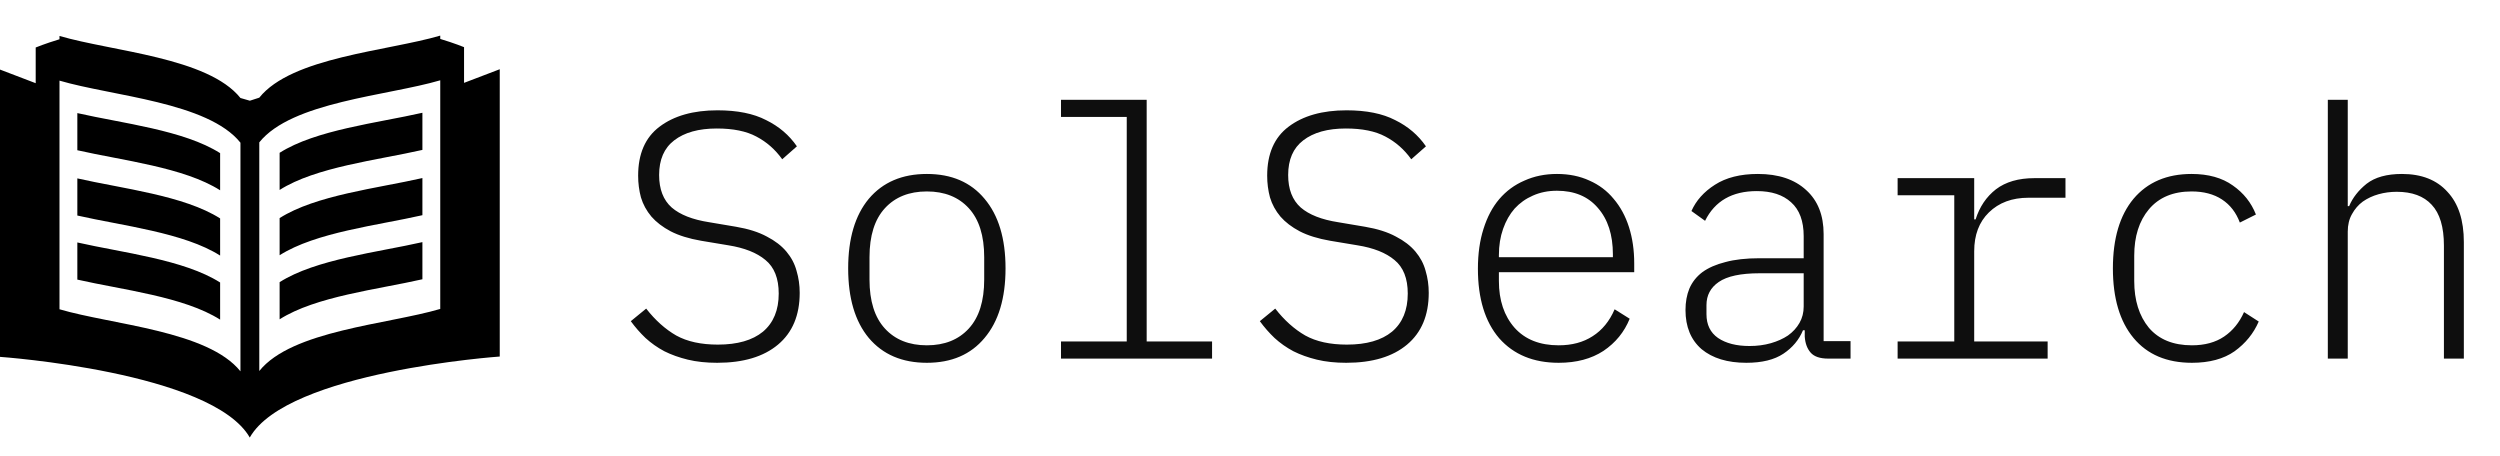
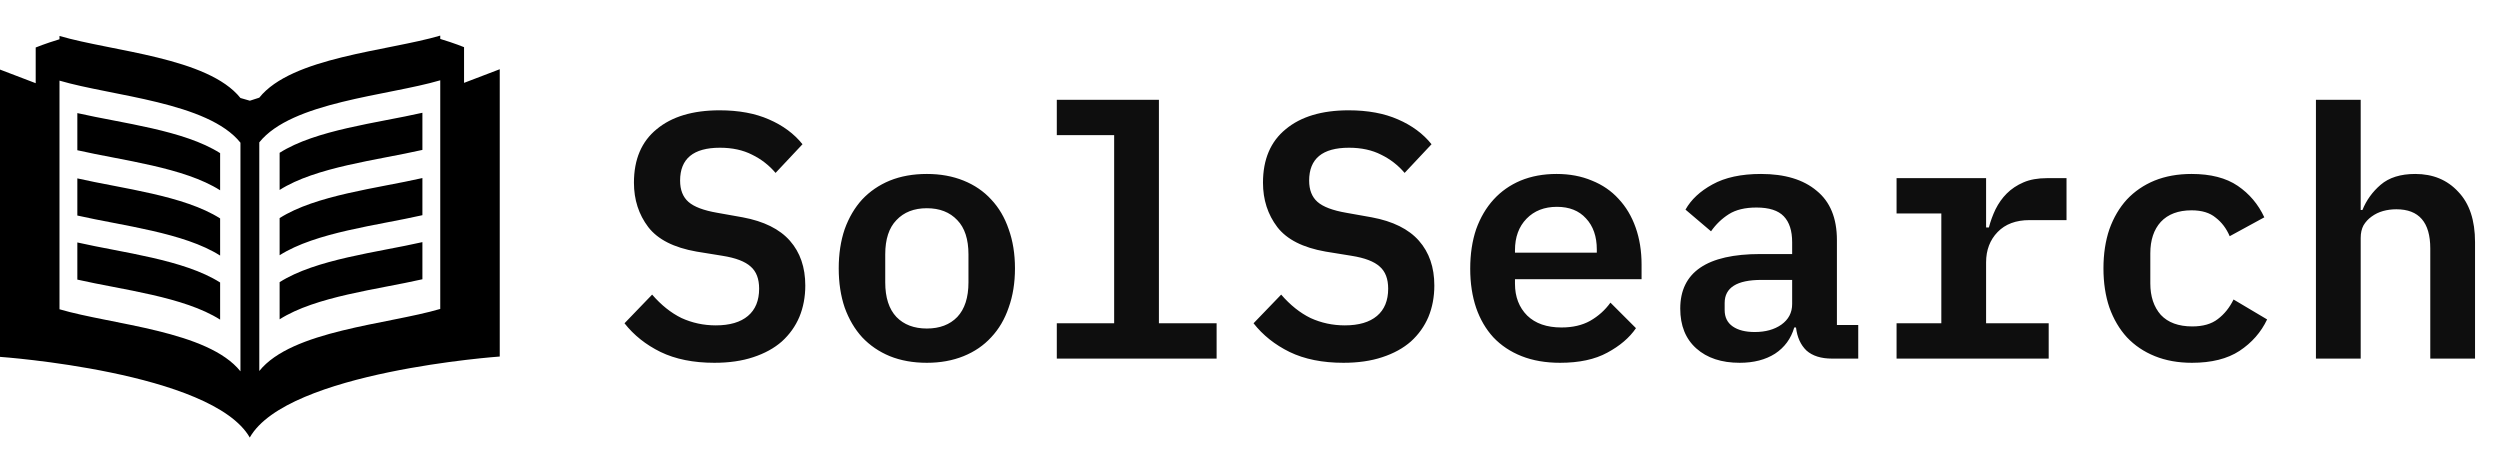
<svg xmlns="http://www.w3.org/2000/svg" width="1966" height="358" viewBox="0 0 1966 358" fill="none">
-   <path d="M563.983 285.3C555.367 285.3 547.667 284.475 540.883 282.825C534.1 281.175 527.958 278.975 522.458 276.225C516.958 273.292 512.008 269.808 507.608 265.775C503.392 261.742 499.542 257.342 496.058 252.575L508.158 242.675C515.308 251.842 523.192 258.9 531.808 263.85C540.425 268.617 551.333 271 564.533 271C579.933 271 591.758 267.608 600.008 260.825C608.258 253.858 612.383 243.867 612.383 230.85C612.383 218.933 608.9 210.133 601.933 204.45C595.15 198.767 585.433 194.917 572.783 192.9L551.333 189.325C541.8 187.675 533.825 185.2 527.408 181.9C521.175 178.6 516.133 174.75 512.283 170.35C508.433 165.767 505.683 160.725 504.033 155.225C502.567 149.725 501.833 144.042 501.833 138.175C501.833 120.942 507.425 108.108 518.608 99.675C529.975 91.058 545.192 86.75 564.258 86.75C579.842 86.75 592.583 89.317 602.483 94.45C612.567 99.4 620.633 106.275 626.683 115.075L615.133 125.25C609.633 117.55 602.85 111.592 594.783 107.375C586.9 103.158 576.542 101.05 563.708 101.05C549.408 101.05 538.225 104.167 530.158 110.4C522.275 116.45 518.333 125.525 518.333 137.625C518.333 148.808 521.633 157.333 528.233 163.2C534.833 168.883 544.642 172.733 557.658 174.75L578.833 178.325C588.55 179.975 596.617 182.542 603.033 186.025C609.45 189.325 614.583 193.267 618.433 197.85C622.283 202.433 624.942 207.475 626.408 212.975C628.058 218.475 628.883 224.25 628.883 230.3C628.883 247.9 623.2 261.467 611.833 271C600.467 280.533 584.517 285.3 563.983 285.3ZM728.876 285.3C709.443 285.3 694.226 278.792 683.226 265.775C672.409 252.758 667.001 234.517 667.001 211.05C667.001 187.583 672.409 169.342 683.226 156.325C694.226 143.308 709.443 136.8 728.876 136.8C748.309 136.8 763.434 143.308 774.251 156.325C785.251 169.342 790.751 187.583 790.751 211.05C790.751 234.517 785.251 252.758 774.251 265.775C763.434 278.792 748.309 285.3 728.876 285.3ZM728.876 271.55C742.809 271.55 753.809 267.15 761.876 258.35C769.943 249.55 773.976 236.717 773.976 219.85V202.25C773.976 185.383 769.943 172.55 761.876 163.75C753.809 154.95 742.809 150.55 728.876 150.55C714.943 150.55 703.943 154.95 695.876 163.75C687.809 172.55 683.776 185.383 683.776 202.25V219.85C683.776 236.717 687.809 249.55 695.876 258.35C703.943 267.15 714.943 271.55 728.876 271.55ZM834.369 268.525H886.069V91.975H834.369V78.5H901.744V268.525H953.169V282H834.369V268.525ZM1058.66 285.3C1050.04 285.3 1042.34 284.475 1035.56 282.825C1028.78 281.175 1022.64 278.975 1017.14 276.225C1011.64 273.292 1006.69 269.808 1002.29 265.775C998.069 261.742 994.219 257.342 990.736 252.575L1002.84 242.675C1009.99 251.842 1017.87 258.9 1026.49 263.85C1035.1 268.617 1046.01 271 1059.21 271C1074.61 271 1086.44 267.608 1094.69 260.825C1102.94 253.858 1107.06 243.867 1107.06 230.85C1107.06 218.933 1103.58 210.133 1096.61 204.45C1089.83 198.767 1080.11 194.917 1067.46 192.9L1046.01 189.325C1036.48 187.675 1028.5 185.2 1022.09 181.9C1015.85 178.6 1010.81 174.75 1006.96 170.35C1003.11 165.767 1000.36 160.725 998.711 155.225C997.244 149.725 996.511 144.042 996.511 138.175C996.511 120.942 1002.1 108.108 1013.29 99.675C1024.65 91.058 1039.87 86.75 1058.94 86.75C1074.52 86.75 1087.26 89.317 1097.16 94.45C1107.24 99.4 1115.31 106.275 1121.36 115.075L1109.81 125.25C1104.31 117.55 1097.53 111.592 1089.46 107.375C1081.58 103.158 1071.22 101.05 1058.39 101.05C1044.09 101.05 1032.9 104.167 1024.84 110.4C1016.95 116.45 1013.01 125.525 1013.01 137.625C1013.01 148.808 1016.31 157.333 1022.91 163.2C1029.51 168.883 1039.32 172.733 1052.34 174.75L1073.51 178.325C1083.23 179.975 1091.29 182.542 1097.71 186.025C1104.13 189.325 1109.26 193.267 1113.11 197.85C1116.96 202.433 1119.62 207.475 1121.09 212.975C1122.74 218.475 1123.56 224.25 1123.56 230.3C1123.56 247.9 1117.88 261.467 1106.51 271C1095.14 280.533 1079.19 285.3 1058.66 285.3ZM1225.75 285.3C1205.95 285.3 1190.37 278.883 1179 266.05C1167.82 253.033 1162.23 234.792 1162.23 211.325C1162.23 199.592 1163.7 189.142 1166.63 179.975C1169.56 170.625 1173.69 162.833 1179 156.6C1184.5 150.183 1191.1 145.325 1198.8 142.025C1206.5 138.542 1215.03 136.8 1224.38 136.8C1233.91 136.8 1242.44 138.542 1249.95 142.025C1257.47 145.325 1263.8 150.092 1268.93 156.325C1274.25 162.558 1278.28 169.983 1281.03 178.6C1283.78 187.217 1285.15 196.75 1285.15 207.2V214.075H1178.73V220.95C1178.73 236.167 1182.85 248.45 1191.1 257.8C1199.35 266.967 1210.9 271.55 1225.75 271.55C1236.2 271.55 1245.1 269.167 1252.43 264.4C1259.95 259.633 1265.72 252.575 1269.75 243.225L1281.58 250.65C1277.36 261.1 1270.49 269.533 1260.95 275.95C1251.42 282.183 1239.69 285.3 1225.75 285.3ZM1224.38 150C1217.41 150 1211.09 151.283 1205.4 153.85C1199.9 156.233 1195.14 159.625 1191.1 164.025C1187.25 168.425 1184.23 173.742 1182.03 179.975C1179.83 186.208 1178.73 193.083 1178.73 200.6V202.25H1268.38V200.05C1268.38 184.65 1264.44 172.458 1256.55 163.475C1248.85 154.492 1238.13 150 1224.38 150ZM1437.67 282C1431.25 282 1426.67 280.442 1423.92 277.325C1421.17 274.208 1419.61 269.992 1419.25 264.675V259.725H1417.87C1414.75 267.242 1409.62 273.383 1402.47 278.15C1395.32 282.917 1385.6 285.3 1373.32 285.3C1358.47 285.3 1346.74 281.725 1338.12 274.575C1329.69 267.242 1325.47 256.975 1325.47 243.775C1325.47 237.542 1326.48 231.95 1328.5 227C1330.7 221.867 1334.09 217.558 1338.67 214.075C1343.44 210.592 1349.49 207.933 1356.82 206.1C1364.15 204.083 1373.14 203.075 1383.77 203.075H1418.42V185.75C1418.42 173.833 1415.12 164.942 1408.52 159.075C1402.1 153.208 1393.12 150.275 1381.57 150.275C1362.14 150.275 1348.57 158.067 1340.87 173.65L1330.15 165.95C1333.81 157.7 1339.95 150.825 1348.57 145.325C1357.37 139.642 1368.65 136.8 1382.4 136.8C1398.53 136.8 1411.18 141.017 1420.35 149.45C1429.51 157.7 1434.1 169.25 1434.1 184.1V268.25H1455.27V282H1437.67ZM1375.8 272.1C1381.85 272.1 1387.44 271.367 1392.57 269.9C1397.7 268.433 1402.2 266.417 1406.05 263.85C1409.9 261.1 1412.92 257.8 1415.12 253.95C1417.32 250.1 1418.42 245.792 1418.42 241.025V214.9H1383.77C1368.92 214.9 1358.2 217.192 1351.6 221.775C1345.18 226.175 1341.97 232.225 1341.97 239.925V247.075C1341.97 255.325 1345 261.558 1351.05 265.775C1357.28 269.992 1365.53 272.1 1375.8 272.1ZM1492.29 268.525H1536.84V153.575H1492.29V140.1H1552.51V172.55H1553.61C1556.73 162.65 1562.05 154.767 1569.56 148.9C1577.26 143.033 1587.35 140.1 1599.81 140.1H1624.29V155.5H1595.14C1582.31 155.5 1571.95 159.35 1564.06 167.05C1556.36 174.567 1552.51 184.742 1552.51 197.575V268.525H1610.26V282H1492.29V268.525ZM1723.73 285.3C1703.93 285.3 1688.62 278.792 1677.81 265.775C1666.99 252.758 1661.58 234.517 1661.58 211.05C1661.58 187.583 1666.99 169.342 1677.81 156.325C1688.81 143.308 1704.02 136.8 1723.46 136.8C1736.66 136.8 1747.47 139.825 1755.91 145.875C1764.34 151.742 1770.39 159.35 1774.06 168.7L1761.41 175.025C1758.47 167.142 1753.8 161.092 1747.38 156.875C1740.96 152.658 1732.99 150.55 1723.46 150.55C1708.97 150.55 1697.79 155.225 1689.91 164.575C1682.21 173.742 1678.36 185.933 1678.36 201.15V220.95C1678.36 236.167 1682.21 248.45 1689.91 257.8C1697.79 266.967 1709.06 271.55 1723.73 271.55C1733.81 271.55 1742.25 269.258 1749.03 264.675C1755.81 260.092 1761.04 253.675 1764.71 245.425L1776.26 252.85C1772.22 262.2 1765.9 269.992 1757.28 276.225C1748.66 282.275 1737.48 285.3 1723.73 285.3ZM1830.6 78.5H1846.27V162.1H1847.37C1850.12 155.5 1854.71 149.633 1861.12 144.5C1867.72 139.367 1876.98 136.8 1888.9 136.8C1904.3 136.8 1916.22 141.475 1924.65 150.825C1933.27 159.992 1937.57 173.192 1937.57 190.425V282H1921.9V193.175C1921.9 178.508 1918.69 167.783 1912.27 161C1906.04 154.217 1896.87 150.825 1884.77 150.825C1879.82 150.825 1875.06 151.467 1870.47 152.75C1865.89 154.033 1861.77 155.958 1858.1 158.525C1854.62 161.092 1851.77 164.392 1849.57 168.425C1847.37 172.275 1846.27 176.858 1846.27 182.175V282H1830.6V78.5Z" fill="#0E0E0E" />
+   <path d="M561.783 285.3C545.283 285.3 531.167 282.458 519.433 276.775C507.883 271.092 498.442 263.575 491.108 254.225L512.833 231.675C519.983 239.925 527.683 246.067 535.933 250.1C544.367 253.95 553.35 255.875 562.883 255.875C573.883 255.875 582.317 253.4 588.183 248.45C594.05 243.5 596.983 236.35 596.983 227C596.983 219.3 594.783 213.525 590.383 209.675C585.983 205.642 578.558 202.8 568.108 201.15L547.758 197.85C529.975 194.733 517.325 188.317 509.808 178.6C502.292 168.7 498.533 157.058 498.533 143.675C498.533 125.342 504.492 111.317 516.408 101.6C528.325 91.7 544.825 86.75 565.908 86.75C580.942 86.75 593.867 89.133 604.683 93.9C615.683 98.667 624.483 105.175 631.083 113.425L609.908 135.975C604.775 129.925 598.633 125.158 591.483 121.675C584.333 118.008 575.9 116.175 566.183 116.175C545.283 116.175 534.833 124.792 534.833 142.025C534.833 149.358 537.033 154.95 541.433 158.8C545.833 162.65 553.35 165.492 563.983 167.325L584.058 170.9C600.742 174.017 613.117 180.158 621.183 189.325C629.25 198.492 633.283 210.225 633.283 224.525C633.283 233.508 631.725 241.758 628.608 249.275C625.492 256.608 620.908 263.025 614.858 268.525C608.808 273.842 601.292 277.967 592.308 280.9C583.508 283.833 573.333 285.3 561.783 285.3ZM728.876 285.3C718.059 285.3 708.343 283.558 699.726 280.075C691.293 276.592 684.051 271.642 678.001 265.225C672.134 258.808 667.551 251.017 664.251 241.85C661.134 232.683 659.576 222.417 659.576 211.05C659.576 199.683 661.134 189.417 664.251 180.25C667.551 171.083 672.134 163.292 678.001 156.875C684.051 150.458 691.293 145.508 699.726 142.025C708.343 138.542 718.059 136.8 728.876 136.8C739.509 136.8 749.134 138.542 757.751 142.025C766.368 145.508 773.609 150.458 779.476 156.875C785.526 163.292 790.109 171.083 793.226 180.25C796.526 189.417 798.176 199.683 798.176 211.05C798.176 222.417 796.526 232.683 793.226 241.85C790.109 251.017 785.526 258.808 779.476 265.225C773.609 271.642 766.368 276.592 757.751 280.075C749.134 283.558 739.509 285.3 728.876 285.3ZM728.876 258.35C738.959 258.35 746.934 255.325 752.801 249.275C758.668 243.042 761.601 233.967 761.601 222.05V200.05C761.601 188.133 758.668 179.15 752.801 173.1C746.934 166.867 738.959 163.75 728.876 163.75C718.793 163.75 710.818 166.867 704.951 173.1C699.084 179.15 696.151 188.133 696.151 200.05V222.05C696.151 233.967 699.084 243.042 704.951 249.275C710.818 255.325 718.793 258.35 728.876 258.35ZM831.069 254.225H876.169V106.275H831.069V78.5H911.369V254.225H956.744V282H831.069V254.225ZM1056.46 285.3C1039.96 285.3 1025.84 282.458 1014.11 276.775C1002.56 271.092 993.119 263.575 985.786 254.225L1007.51 231.675C1014.66 239.925 1022.36 246.067 1030.61 250.1C1039.04 253.95 1048.03 255.875 1057.56 255.875C1068.56 255.875 1076.99 253.4 1082.86 248.45C1088.73 243.5 1091.66 236.35 1091.66 227C1091.66 219.3 1089.46 213.525 1085.06 209.675C1080.66 205.642 1073.24 202.8 1062.79 201.15L1042.44 197.85C1024.65 194.733 1012 188.317 1004.49 178.6C996.969 168.7 993.211 157.058 993.211 143.675C993.211 125.342 999.169 111.317 1011.09 101.6C1023 91.7 1039.5 86.75 1060.59 86.75C1075.62 86.75 1088.54 89.133 1099.36 93.9C1110.36 98.667 1119.16 105.175 1125.76 113.425L1104.59 135.975C1099.45 129.925 1093.31 125.158 1086.16 121.675C1079.01 118.008 1070.58 116.175 1060.86 116.175C1039.96 116.175 1029.51 124.792 1029.51 142.025C1029.51 149.358 1031.71 154.95 1036.11 158.8C1040.51 162.65 1048.03 165.492 1058.66 167.325L1078.74 170.9C1095.42 174.017 1107.79 180.158 1115.86 189.325C1123.93 198.492 1127.96 210.225 1127.96 224.525C1127.96 233.508 1126.4 241.758 1123.29 249.275C1120.17 256.608 1115.59 263.025 1109.54 268.525C1103.49 273.842 1095.97 277.967 1086.99 280.9C1078.19 283.833 1068.01 285.3 1056.46 285.3ZM1226.85 285.3C1215.49 285.3 1205.4 283.558 1196.6 280.075C1187.8 276.592 1180.38 271.642 1174.33 265.225C1168.46 258.808 1163.97 251.108 1160.85 242.125C1157.74 232.958 1156.18 222.692 1156.18 211.325C1156.18 199.775 1157.74 189.417 1160.85 180.25C1164.15 171.083 1168.74 163.292 1174.6 156.875C1180.47 150.458 1187.53 145.508 1195.78 142.025C1204.21 138.542 1213.65 136.8 1224.1 136.8C1234.37 136.8 1243.63 138.542 1251.88 142.025C1260.13 145.325 1267.1 150.092 1272.78 156.325C1278.65 162.558 1283.14 170.075 1286.25 178.875C1289.37 187.675 1290.93 197.392 1290.93 208.025V219.575H1191.38V223.15C1191.38 233.417 1194.59 241.758 1201 248.175C1207.42 254.408 1216.4 257.525 1227.95 257.525C1236.75 257.525 1244.27 255.783 1250.5 252.3C1256.92 248.633 1262.24 243.867 1266.45 238L1286.53 258.075C1281.4 265.592 1273.88 272.008 1263.98 277.325C1254.26 282.642 1241.89 285.3 1226.85 285.3ZM1224.38 162.65C1214.48 162.65 1206.5 165.767 1200.45 172C1194.4 178.233 1191.38 186.483 1191.38 196.75V198.675H1255.73V196.2C1255.73 185.933 1252.89 177.775 1247.2 171.725C1241.7 165.675 1234.1 162.65 1224.38 162.65ZM1440.7 282C1432.08 282 1425.39 279.892 1420.62 275.675C1416.04 271.275 1413.29 265.225 1412.37 257.525H1411C1408.43 266.325 1403.39 273.2 1395.87 278.15C1388.35 282.917 1379.1 285.3 1368.1 285.3C1353.8 285.3 1342.43 281.542 1334 274.025C1325.56 266.508 1321.35 256.058 1321.35 242.675C1321.35 214.075 1342.34 199.775 1384.32 199.775H1409.35V190.425C1409.35 181.442 1407.15 174.658 1402.75 170.075C1398.35 165.492 1391.2 163.2 1381.3 163.2C1372.31 163.2 1365.07 164.942 1359.57 168.425C1354.07 171.908 1349.4 176.4 1345.55 181.9L1325.47 164.85C1329.87 156.967 1336.93 150.367 1346.65 145.05C1356.55 139.55 1369.29 136.8 1384.87 136.8C1403.57 136.8 1418.15 141.2 1428.6 150C1439.23 158.617 1444.55 171.542 1444.55 188.775V255.6H1461.32V282H1440.7ZM1379.92 261.1C1388.35 261.1 1395.32 259.175 1400.82 255.325C1406.5 251.292 1409.35 245.883 1409.35 239.1V220.125H1385.15C1365.9 220.125 1356.27 226.175 1356.27 238.275V243.775C1356.27 249.458 1358.38 253.767 1362.6 256.7C1366.81 259.633 1372.59 261.1 1379.92 261.1ZM1491.46 254.225H1526.66V167.875H1491.46V140.1H1561.86V178.875H1564.06C1565.35 173.925 1567.09 169.158 1569.29 164.575C1571.67 159.808 1574.61 155.683 1578.09 152.2C1581.76 148.533 1586.16 145.6 1591.29 143.4C1596.42 141.2 1602.56 140.1 1609.71 140.1H1625.11V173.1H1595.96C1585.33 173.1 1576.99 176.217 1570.94 182.45C1564.89 188.683 1561.86 196.658 1561.86 206.375V254.225H1611.09V282H1491.46V254.225ZM1723.73 285.3C1712.91 285.3 1703.2 283.558 1694.58 280.075C1685.96 276.592 1678.63 271.642 1672.58 265.225C1666.71 258.808 1662.13 251.017 1658.83 241.85C1655.71 232.683 1654.16 222.417 1654.16 211.05C1654.16 199.683 1655.71 189.417 1658.83 180.25C1662.13 171.083 1666.71 163.292 1672.58 156.875C1678.63 150.458 1685.87 145.508 1694.31 142.025C1702.92 138.542 1712.64 136.8 1723.46 136.8C1738.49 136.8 1750.59 139.917 1759.76 146.15C1768.92 152.383 1775.89 160.633 1780.66 170.9L1753.43 185.75C1750.86 179.7 1747.2 174.842 1742.43 171.175C1737.85 167.325 1731.52 165.4 1723.46 165.4C1713.01 165.4 1704.94 168.425 1699.26 174.475C1693.76 180.525 1691.01 188.775 1691.01 199.225V222.875C1691.01 233.142 1693.76 241.392 1699.26 247.625C1704.94 253.675 1713.19 256.7 1724.01 256.7C1732.44 256.7 1739.13 254.775 1744.08 250.925C1749.21 247.075 1753.34 241.942 1756.46 235.525L1782.86 251.2C1778.09 261.283 1770.85 269.533 1761.13 275.95C1751.6 282.183 1739.13 285.3 1723.73 285.3ZM1821.25 78.5H1856.45V165.125H1857.82C1860.94 157.425 1865.71 150.825 1872.12 145.325C1878.72 139.642 1887.8 136.8 1899.35 136.8C1913.28 136.8 1924.56 141.475 1933.17 150.825C1941.97 159.992 1946.37 173.192 1946.37 190.425V282H1911.17V195.375C1911.17 174.842 1902.28 164.575 1884.5 164.575C1880.83 164.575 1877.35 165.033 1874.05 165.95C1870.75 166.867 1867.72 168.333 1864.97 170.35C1862.41 172.183 1860.3 174.475 1858.65 177.225C1857.18 179.975 1856.45 183.275 1856.45 187.125V282H1821.25V78.5Z" fill="#0E0E0E" />
  <path d="M46.786 243.211C88.177 255.403 163.586 260.107 189.092 292.015V112.211C163.587 80.303 88.177 75.599 46.786 63.407V243.211ZM46.786 30.88V28.262C88.177 40.454 163.586 45.158 189.092 77.066L196.5 79.198L203.908 76.804C229.413 44.896 304.823 40.192 346.214 28V30.618C357.71 34.08 364.929 37.091 364.929 37.091V65.163L393 54.441V280.377C393 280.377 226.131 292.074 196.5 343.928L196.499 344.19C166.869 292.336 0 280.639 0 280.639V54.703L28.071 65.425V37.353C28.071 37.353 35.289 34.342 46.786 30.88ZM60.821 219.878V190.668C96.088 198.702 144.665 204.089 173.107 222.157V251.366C144.665 233.298 96.088 227.912 60.821 219.878ZM60.821 169.491V140.282C96.088 148.316 144.665 153.702 173.107 171.771V200.98C144.665 182.911 96.088 177.525 60.821 169.491ZM60.821 118.15V88.941C96.088 96.975 144.665 102.361 173.107 120.43V149.639C144.665 131.57 96.088 126.184 60.821 118.15ZM346.214 242.949V63.145C304.823 75.337 229.413 80.041 203.908 111.949V291.753C229.414 259.845 304.823 255.141 346.214 242.949ZM332.179 219.616C296.911 227.65 248.334 233.036 219.893 251.104V221.895C248.334 203.826 296.911 198.44 332.179 190.406V219.616ZM332.179 169.229C296.911 177.263 248.334 182.649 219.893 200.718V171.509C248.335 153.44 296.911 148.054 332.179 140.02V169.229ZM332.179 117.888C296.911 125.922 248.334 131.308 219.893 149.377V120.168C248.334 102.099 296.911 96.713 332.179 88.679V117.888Z" fill="black" />
</svg>
